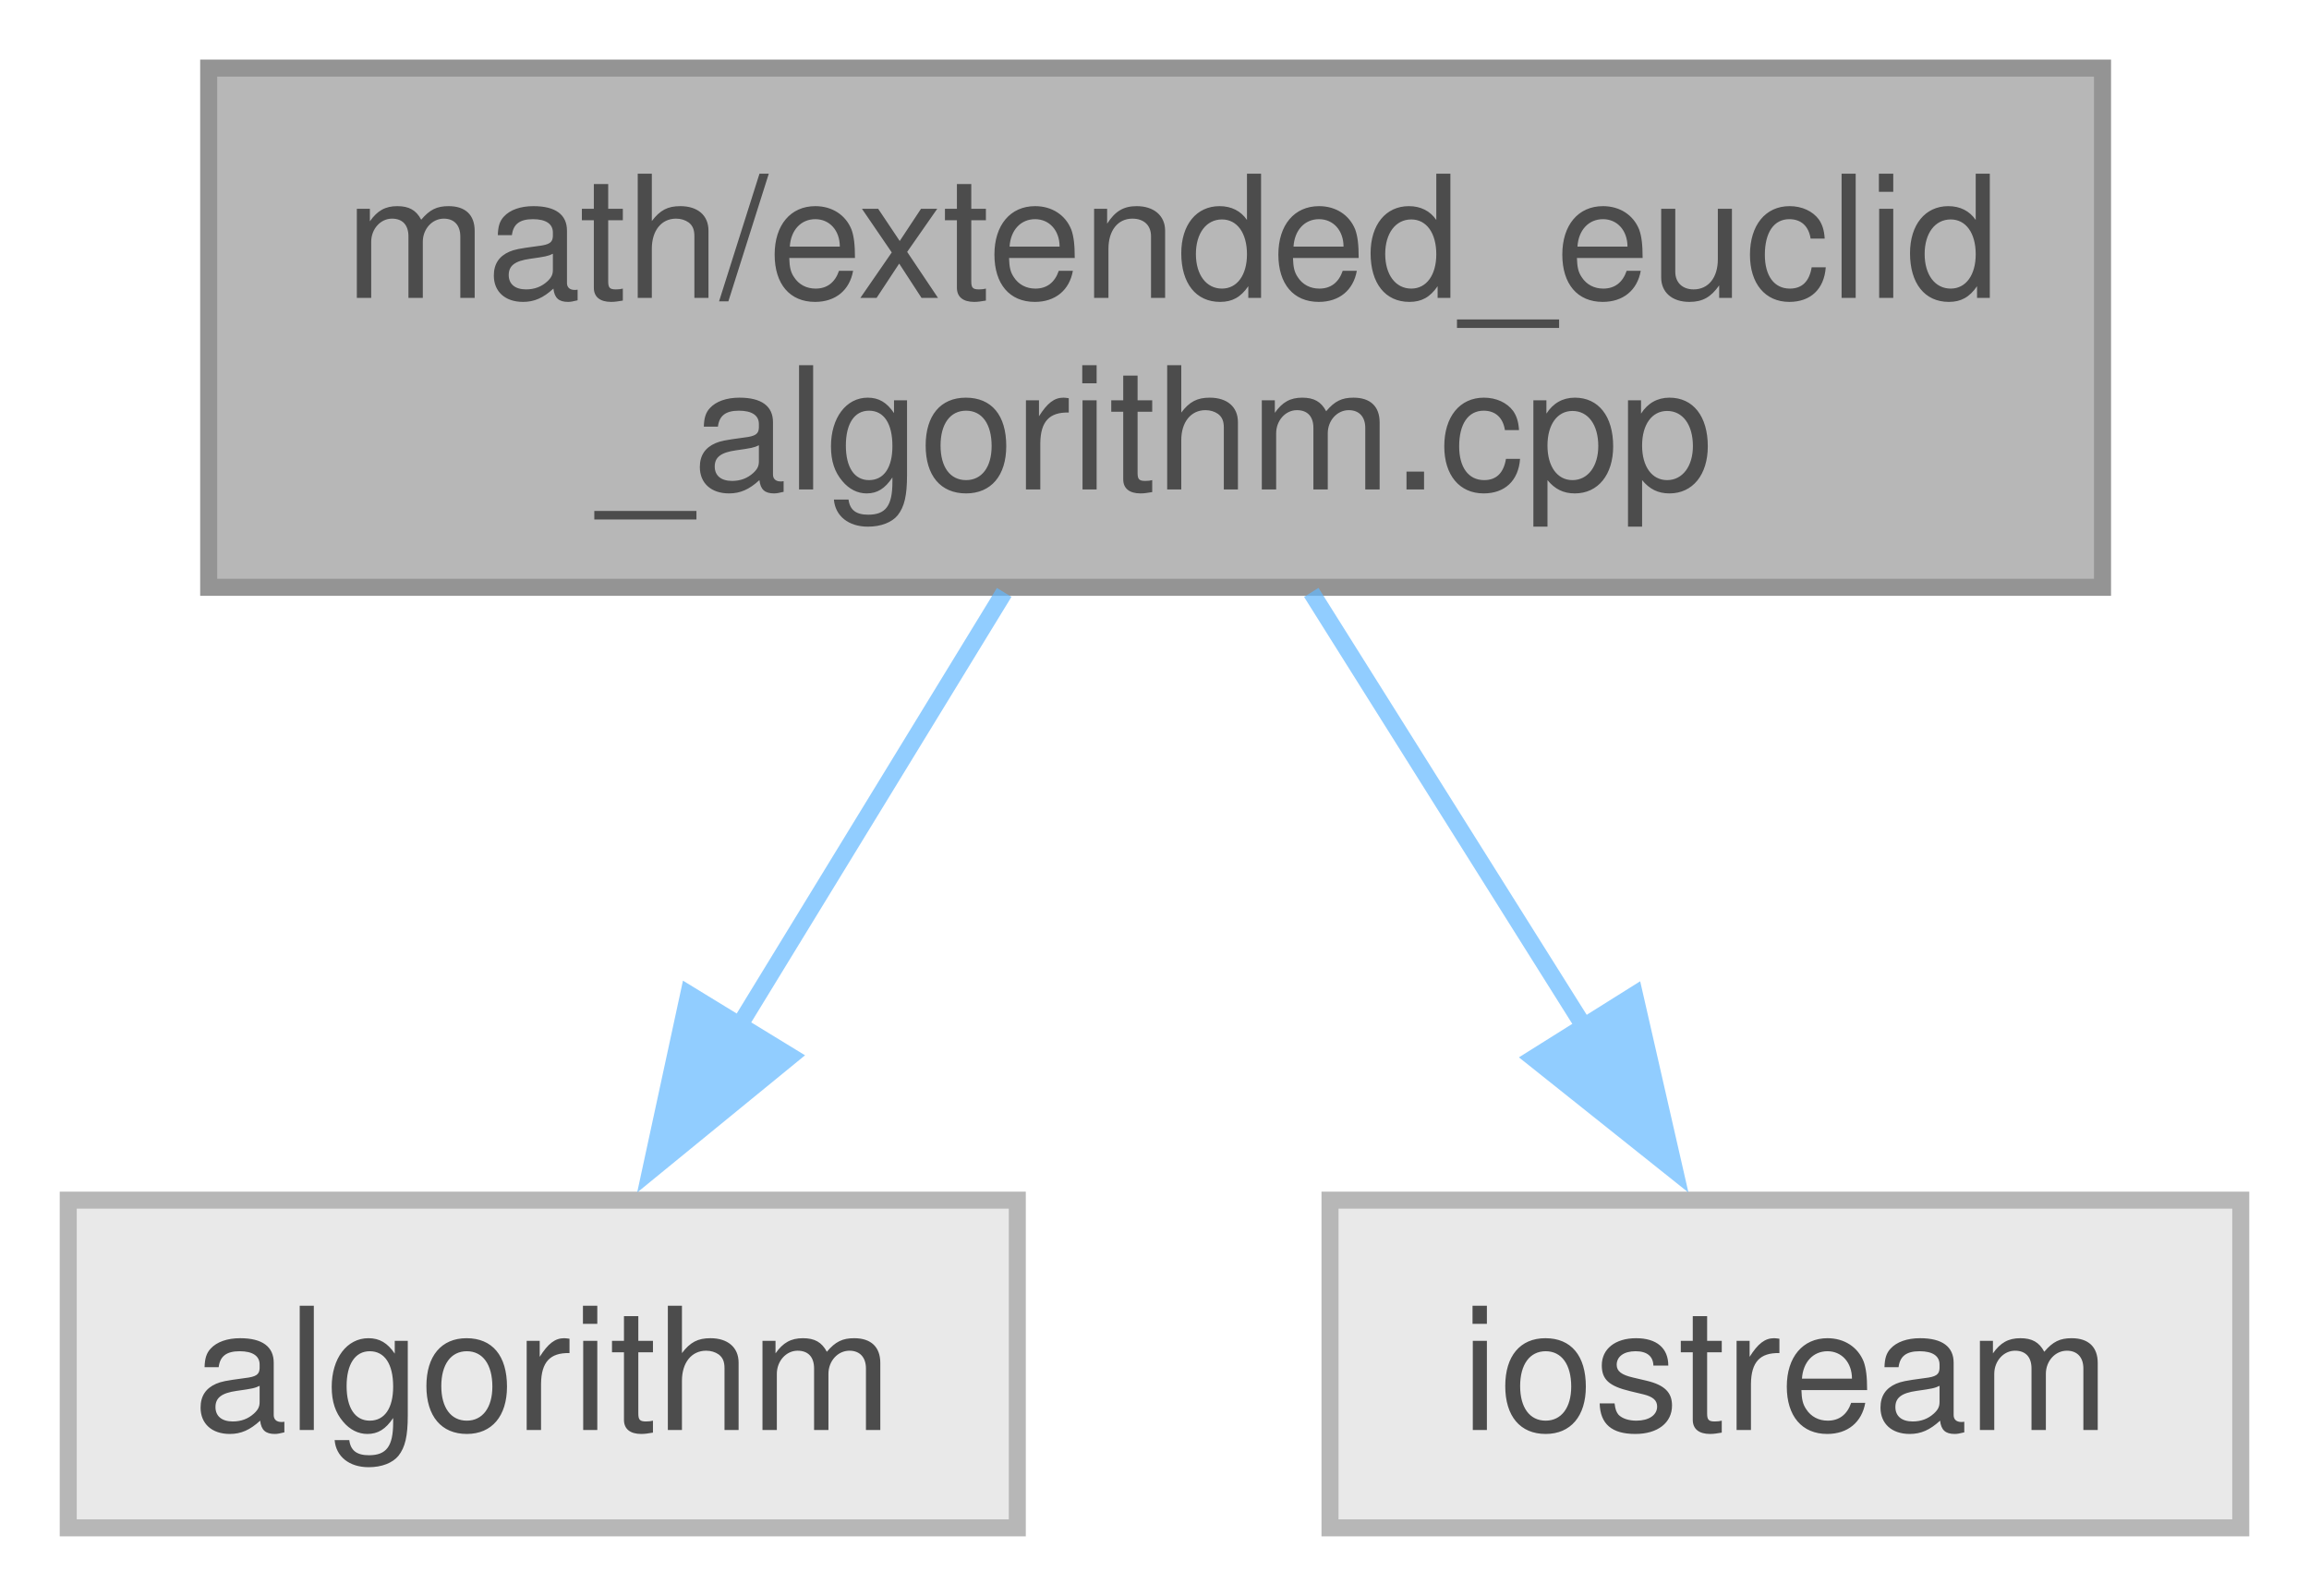
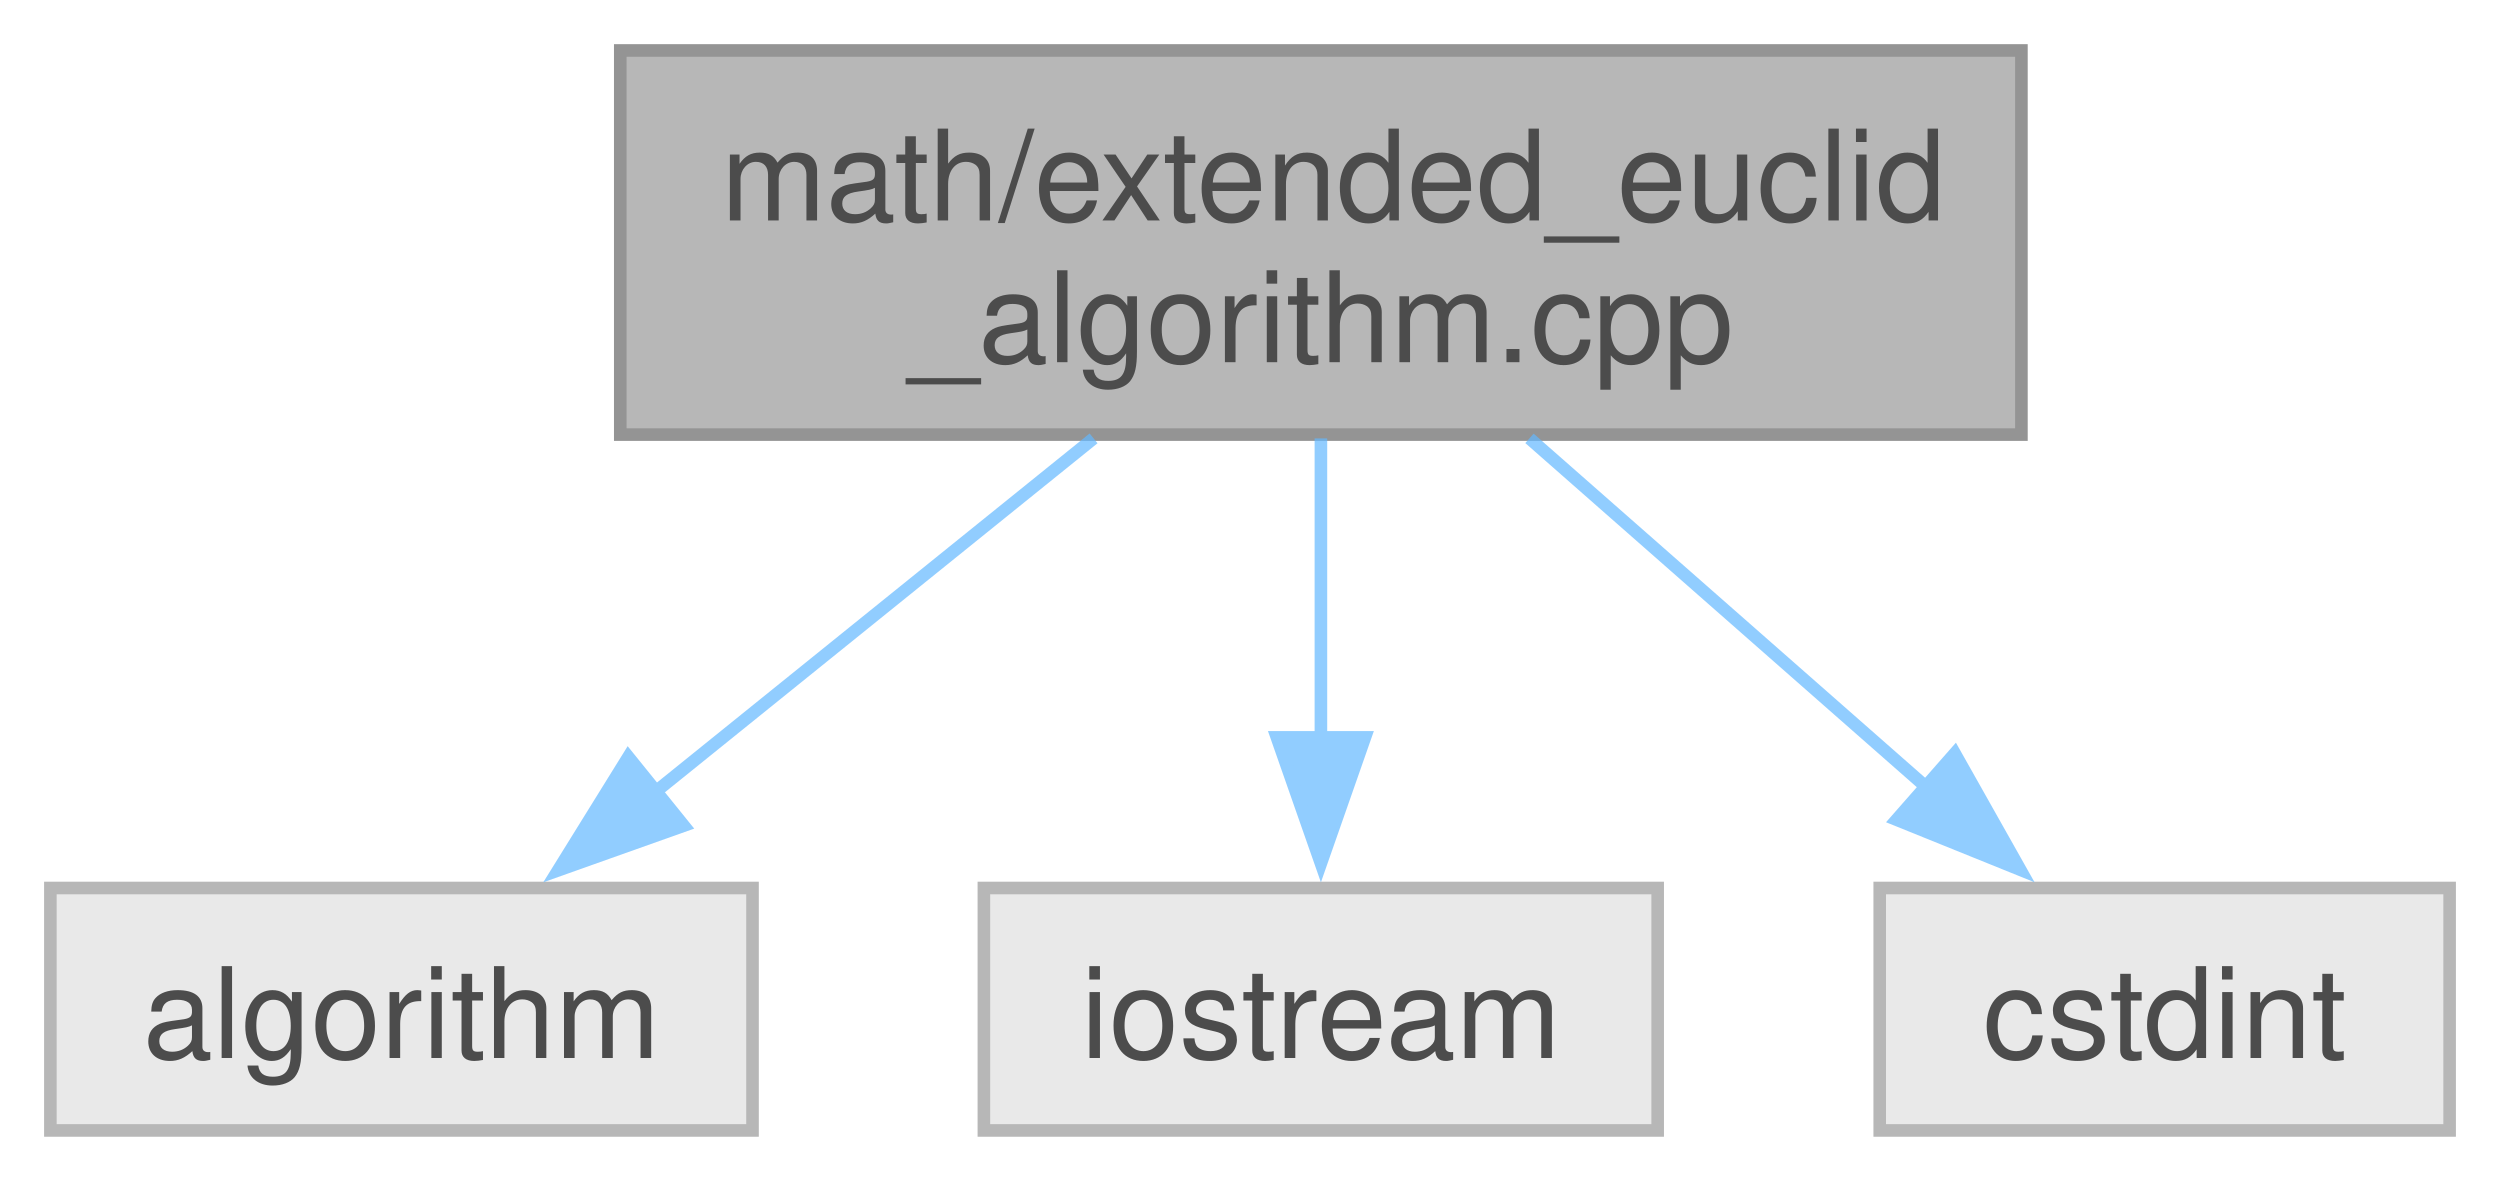
- <svg xmlns="http://www.w3.org/2000/svg" xmlns:xlink="http://www.w3.org/1999/xlink" width="136pt" height="94pt" viewBox="0.00 0.00 135.62 93.75">
+ <svg xmlns="http://www.w3.org/2000/svg" xmlns:xlink="http://www.w3.org/1999/xlink" width="199pt" height="94pt" viewBox="0.00 0.00 198.50 93.75">
  <svg id="main" version="1.1" xml:space="preserve">
    <style type="text/css">
.node, .edge {opacity: 0.7;}
.node.selected, .edge.selected {opacity: 1;}
.edge:hover path { stroke: red; }
.edge:hover polygon { stroke: red; fill: red; }
</style>
    <svg id="graph" class="graph">
      <g id="graph0" class="graph" transform="scale(1 1) rotate(0) translate(4 89.75)">
        <g id="Node000001" class="node">
          <g id="a_Node000001">
            <a xlink:title="GCD using [extended Euclid's algorithm] (https://en.wikipedia.org/wiki/Extended_Euclidean_algorithm)">
-               <polygon fill="#999999" stroke="#666666" points="119.5,-85.75 8.25,-85.75 8.25,-55.25 119.5,-55.25 119.5,-85.75" />
-               <text text-anchor="start" x="16.25" y="-72.25" font-family="Helvetica,sans-Serif" font-size="10.00">math/extended_euclid</text>
-               <text text-anchor="middle" x="63.88" y="-61" font-family="Helvetica,sans-Serif" font-size="10.00">_algorithm.cpp</text>
+               <polygon fill="#999999" stroke="#666666" points="156.5,-85.75 45.25,-85.75 45.25,-55.25 156.5,-55.25 156.5,-85.75" />
+               <text text-anchor="start" x="53.25" y="-72.25" font-family="Helvetica,sans-Serif" font-size="10.00">math/extended_euclid</text>
+               <text text-anchor="middle" x="100.88" y="-61" font-family="Helvetica,sans-Serif" font-size="10.00">_algorithm.cpp</text>
            </a>
          </g>
        </g>
        <g id="Node000002" class="node">
          <g id="a_Node000002">
            <a xlink:title=" ">
              <polygon fill="#e0e0e0" stroke="#999999" points="55.75,-19.25 0,-19.25 0,0 55.75,0 55.75,-19.25" />
              <text text-anchor="middle" x="27.88" y="-5.75" font-family="Helvetica,sans-Serif" font-size="10.00">algorithm</text>
            </a>
          </g>
        </g>
        <g id="edge1_Node000001_Node000002" class="edge">
          <g id="a_edge1_Node000001_Node000002">
            <a xlink:title=" ">
-               <path fill="none" stroke="#63b8ff" d="M54.98,-54.95C50.23,-47.19 44.35,-37.56 39.27,-29.26" />
-               <polygon fill="#63b8ff" stroke="#63b8ff" points="42.42,-27.7 34.21,-20.99 36.45,-31.35 42.42,-27.7" />
+               <path fill="none" stroke="#63b8ff" d="M82.83,-54.95C72.25,-46.41 58.86,-35.62 47.95,-26.81" />
+               <polygon fill="#63b8ff" stroke="#63b8ff" points="50.29,-24.2 40.31,-20.65 45.89,-29.65 50.29,-24.2" />
            </a>
          </g>
        </g>
        <g id="Node000003" class="node">
          <g id="a_Node000003">
            <a xlink:title=" ">
              <polygon fill="#e0e0e0" stroke="#999999" points="127.62,-19.25 74.12,-19.25 74.12,0 127.62,0 127.62,-19.25" />
              <text text-anchor="middle" x="100.88" y="-5.75" font-family="Helvetica,sans-Serif" font-size="10.00">iostream</text>
            </a>
          </g>
        </g>
        <g id="edge2_Node000001_Node000003" class="edge">
          <g id="a_edge2_Node000001_Node000003">
            <a xlink:title=" ">
-               <path fill="none" stroke="#63b8ff" d="M73.02,-54.95C77.9,-47.19 83.95,-37.56 89.16,-29.26" />
-               <polygon fill="#63b8ff" stroke="#63b8ff" points="92.01,-31.31 94.37,-20.98 86.08,-27.59 92.01,-31.31" />
+               <path fill="none" stroke="#63b8ff" d="M100.88,-54.95C100.88,-47.71 100.88,-38.84 100.88,-30.94" />
+               <polygon fill="#63b8ff" stroke="#63b8ff" points="104.38,-31.21 100.88,-21.21 97.38,-31.21 104.38,-31.21" />
+             </a>
+           </g>
+         </g>
+         <g id="Node000004" class="node">
+           <g id="a_Node000004">
+             <a xlink:title=" ">
+               <polygon fill="#e0e0e0" stroke="#999999" points="190.5,-19.25 145.25,-19.25 145.25,0 190.5,0 190.5,-19.25" />
+               <text text-anchor="middle" x="167.88" y="-5.75" font-family="Helvetica,sans-Serif" font-size="10.00">cstdint</text>
+             </a>
+           </g>
+         </g>
+         <g id="edge3_Node000001_Node000004" class="edge">
+           <g id="a_edge3_Node000001_Node000004">
+             <a xlink:title=" ">
+               <path fill="none" stroke="#63b8ff" d="M117.44,-54.95C127.05,-46.5 139.19,-35.83 149.15,-27.08" />
+               <polygon fill="#63b8ff" stroke="#63b8ff" points="151.21,-29.93 156.41,-20.7 146.59,-24.67 151.21,-29.93" />
            </a>
          </g>
        </g>
      </g>
    </svg>
  </svg>
  <style type="text/css">

[data-mouse-over-selected='false'] { opacity: 0.7; }
[data-mouse-over-selected='true']  { opacity: 1.0; }

</style>
</svg>
